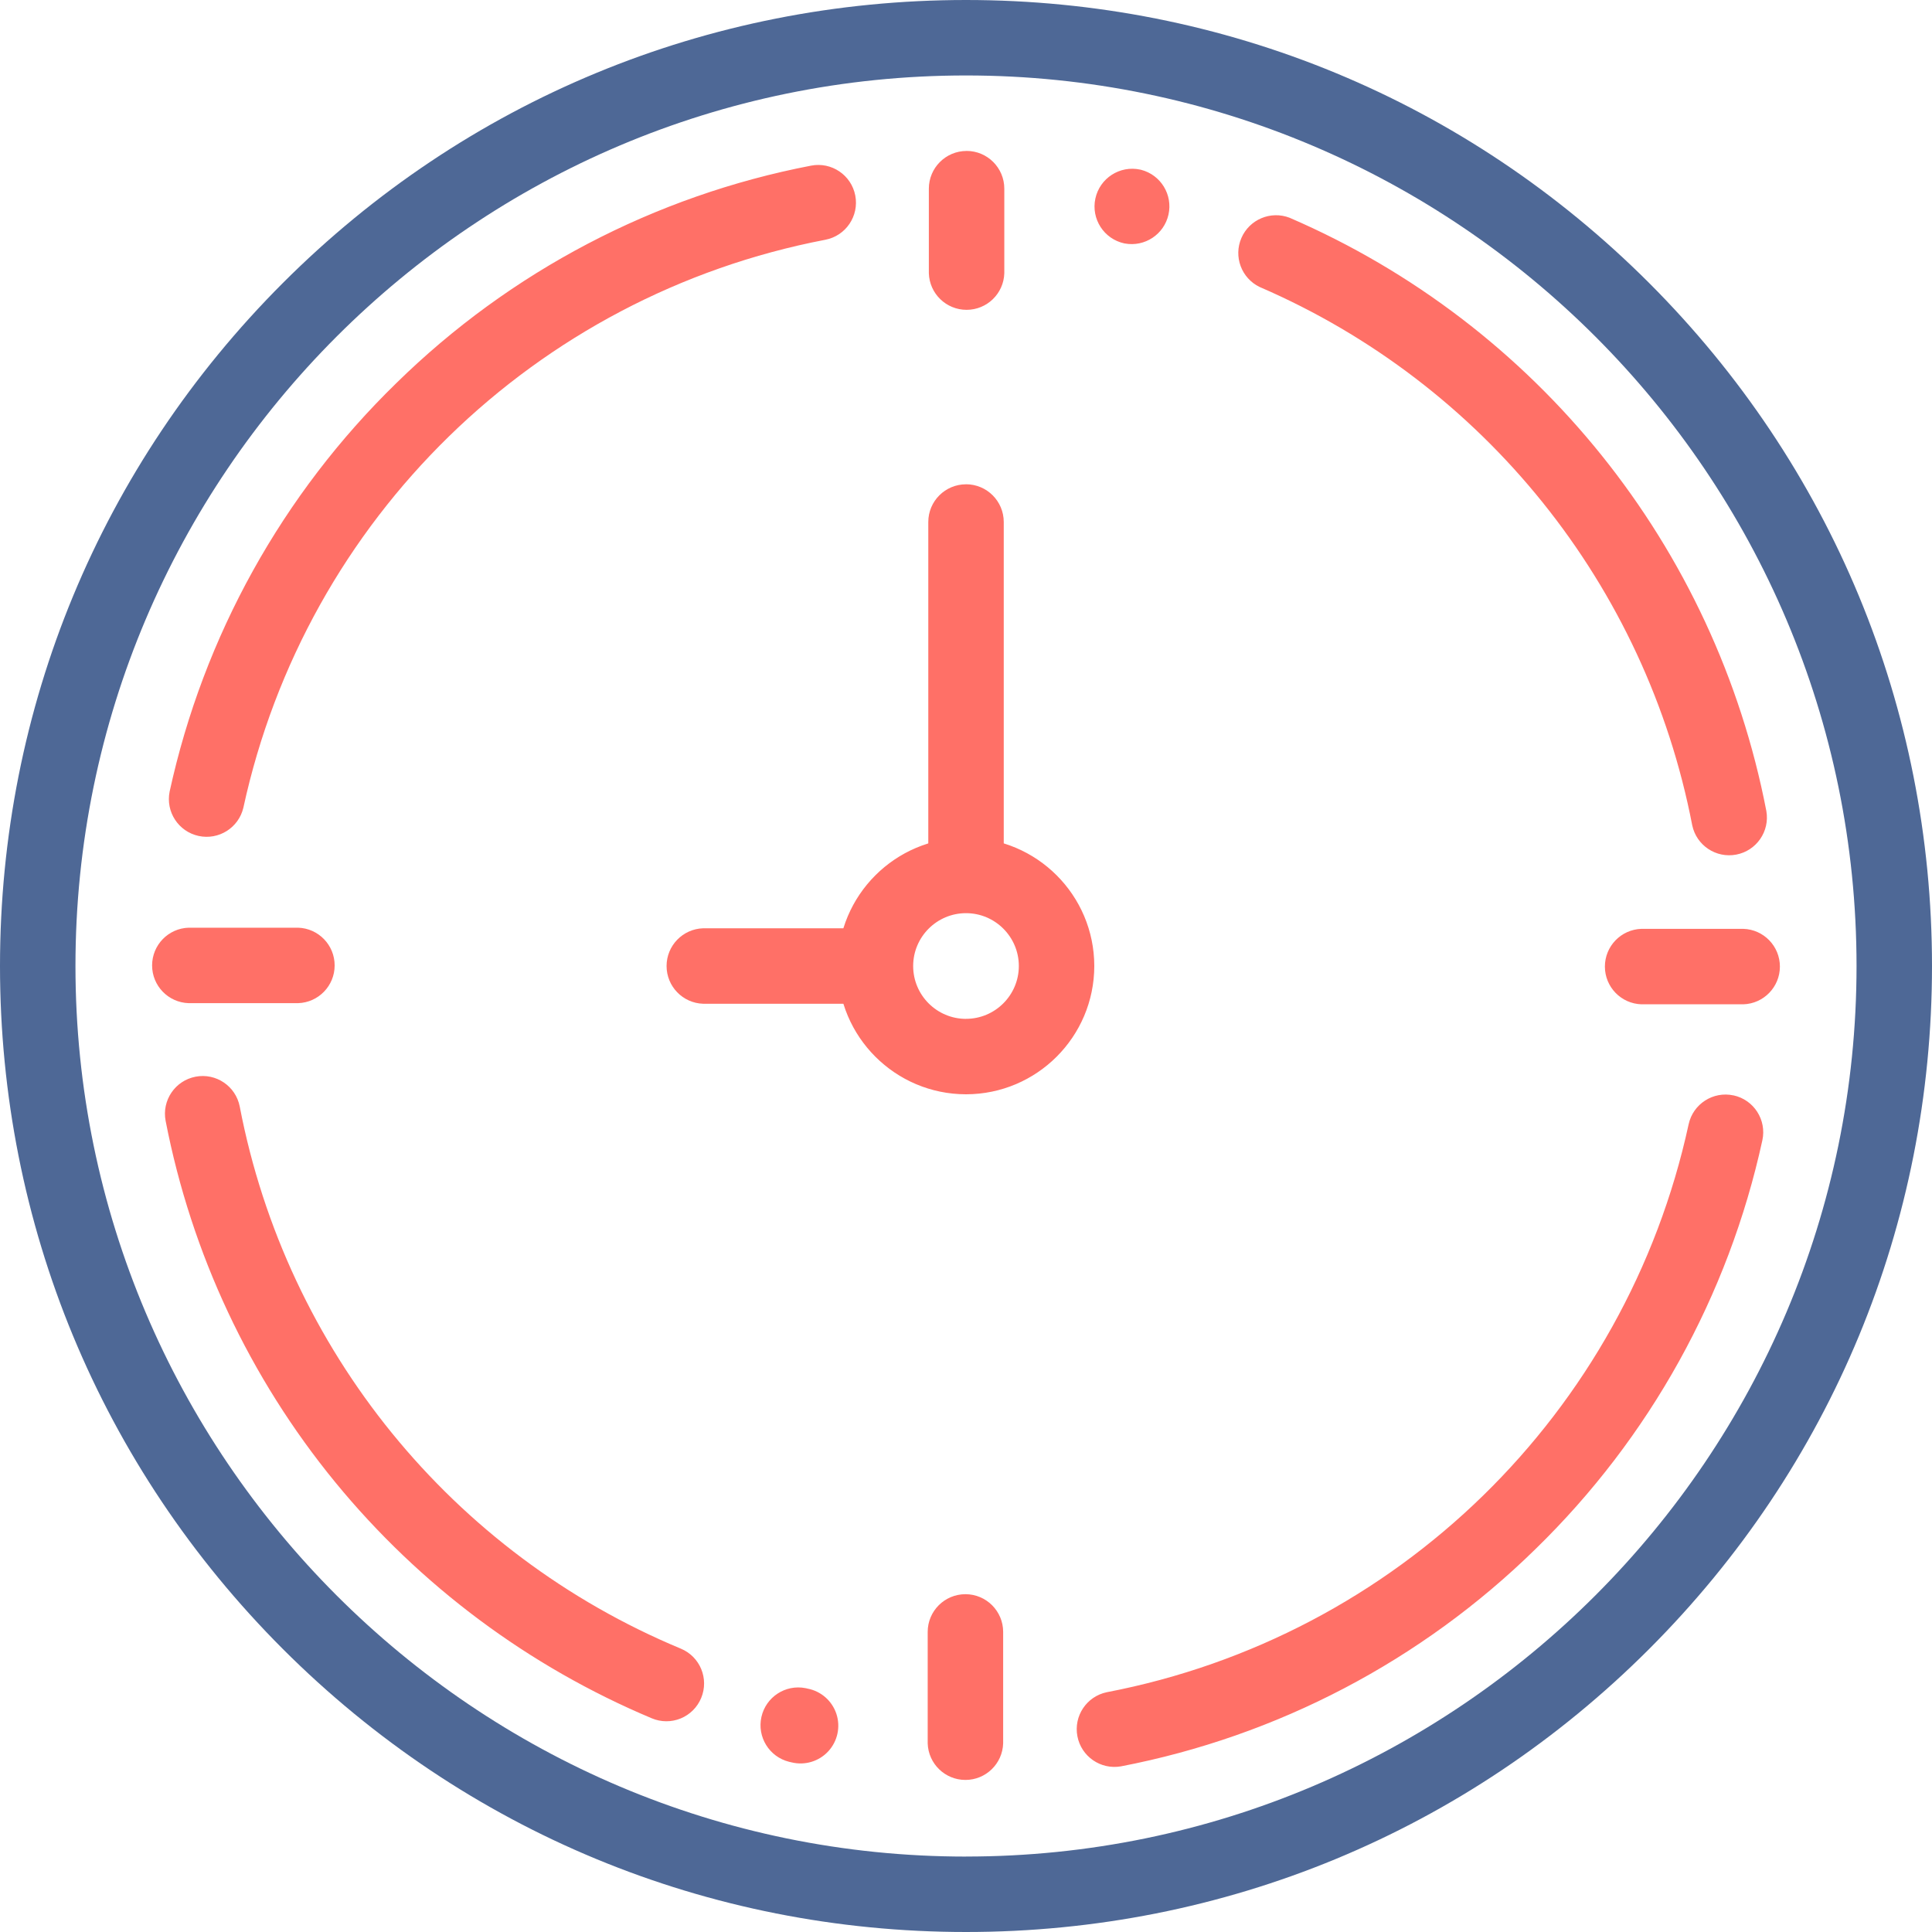
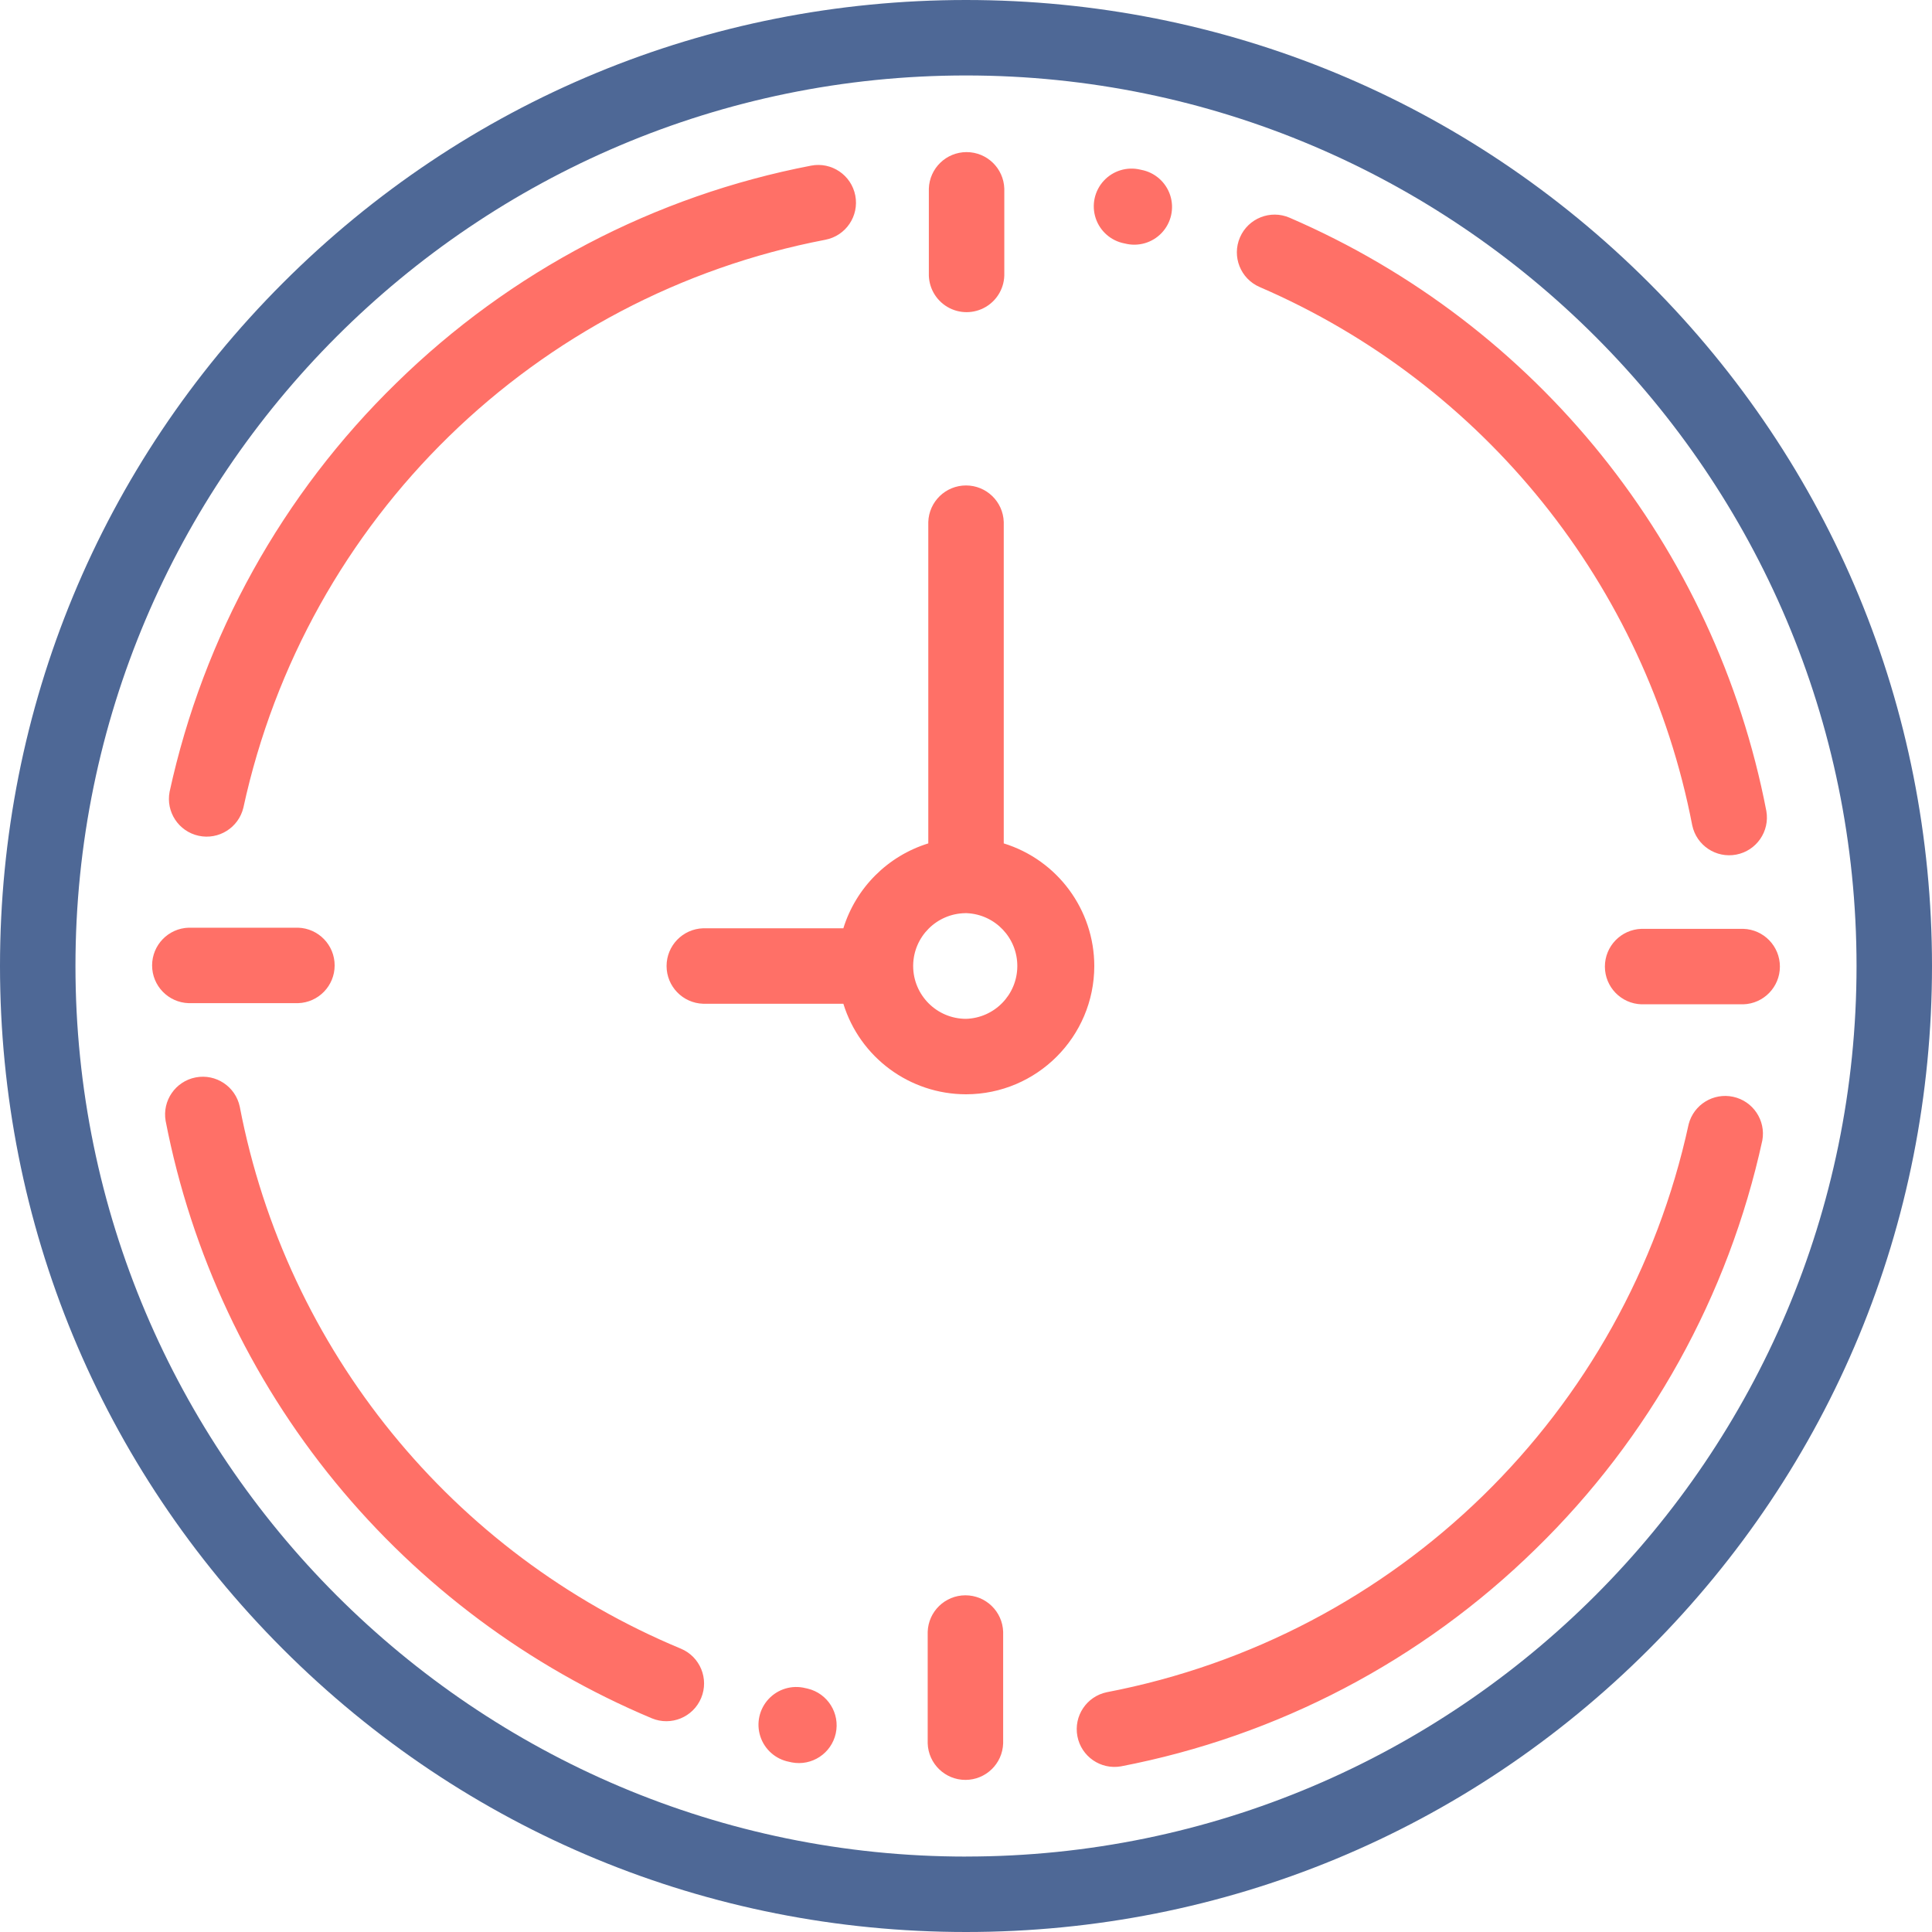
<svg xmlns="http://www.w3.org/2000/svg" fill="none" viewBox="0 0 52 52">
  <path d="M44.385 7.615C39.474 2.705 32.945 0 26 0 19.055 0 12.526 2.704 7.615 7.615 2.705 12.526 0 19.055 0 26c0 6.945 2.705 13.474 7.615 18.385C12.526 49.295 19.055 52 26 52c6.945 0 13.474-2.704 18.385-7.615C49.295 39.474 52 32.945 52 26c0-6.945-2.705-13.474-7.615-18.385zM26 49.97C12.784 49.969 2.031 39.216 2.031 26S12.784 2.031 26 2.031c13.216 0 23.969 10.753 23.969 23.969 0 13.216-10.753 23.969-23.969 23.969z" fill="#4E6896" />
-   <path d="M47.542 21.831A21.916 21.916 0 0034.71 5.861a1.016 1.016 0 00-.807 1.863 19.886 19.886 0 0111.644 14.491 1.016 1.016 0 001.995-.384zM30.715 4.571l-.026-.006a1.015 1.015 0 10-.428 1.986l.012.002a1.016 1.016 0 00.442-1.982zM18.326 44.374A19.853 19.853 0 016.453 29.785a1.015 1.015 0 10-1.995.384 21.938 21.938 0 004.564 9.724 22.062 22.062 0 008.52 6.355 1.012 1.012 0 001.33-.546 1.015 1.015 0 00-.546-1.328zm3.415 1.076l-.063-.014a1.016 1.016 0 00-.44 1.983l.07.016a1.016 1.016 0 10.432-1.985zm24.917-15.967a1.016 1.016 0 00-1.208.776 19.854 19.854 0 01-15.665 15.288 1.016 1.016 0 00.384 1.995 21.836 21.836 0 0011.16-5.85 21.849 21.849 0 006.105-11 1.016 1.016 0 00-.776-1.21zM23.02 5.263a1.015 1.015 0 00-1.189-.805 21.836 21.836 0 00-11.16 5.85 21.848 21.848 0 00-6.106 11 1.016 1.016 0 001.985.433A19.855 19.855 0 0122.215 6.453c.55-.106.911-.638.805-1.19zM26 22.548A3.457 3.457 0 0022.547 26 3.457 3.457 0 0026 29.453 3.457 3.457 0 0029.453 26 3.457 3.457 0 0026 22.547zm0 4.875A1.423 1.423 0 0124.578 26c0-.784.638-1.422 1.422-1.422.784 0 1.422.638 1.422 1.422 0 .784-.638 1.422-1.422 1.422zm.015-23.36c-.56 0-1.015.455-1.015 1.016v2.276a1.016 1.016 0 002.031 0V5.078c0-.56-.455-1.016-1.016-1.016zm-.03 38.845c-.561 0-1.016.454-1.016 1.015v3a1.016 1.016 0 002.031 0v-3c0-.56-.455-1.015-1.015-1.015zM46.922 25H44.18a1.016 1.016 0 000 2.031h2.742a1.016 1.016 0 000-2.031zm-38.899-.031H5.078a1.016 1.016 0 000 2.031h2.945a1.016 1.016 0 000-2.031z" fill="#FF7067" />
-   <path d="M23.563 24.985h-4.638a1.016 1.016 0 000 2.031h4.638a1.016 1.016 0 000-2.031zM26 13.035c-.56 0-1.015.454-1.015 1.015v9.513a1.016 1.016 0 002.031 0V14.05c0-.561-.455-1.016-1.016-1.016z" fill="#FF7067" />
+   <path d="M34.71 5.86a21.916 21.916 0 0112.832 15.971 1.016 1.016 0 01-1.995.384 19.886 19.886 0 00-11.644-14.49 1.016 1.016 0 11.807-1.865zm-4.021-1.295l.026.006a1.016 1.016 0 11-.442 1.982l-.012-.002a1.016 1.016 0 11.428-1.986zM6.453 29.785a19.853 19.853 0 0011.873 14.589 1.015 1.015 0 11-.783 1.874 22.062 22.062 0 01-8.521-6.355 21.938 21.938 0 01-4.564-9.724 1.016 1.016 0 011.995-.384zm15.225 15.651l.063.014a1.016 1.016 0 01-.432 1.985l-.071-.016a1.016 1.016 0 11.44-1.983zM45.45 30.259a1.016 1.016 0 011.984.432 21.849 21.849 0 01-6.104 11.002 21.836 21.836 0 01-11.161 5.849 1.016 1.016 0 01-.384-1.995A19.854 19.854 0 0045.45 30.26zM21.831 4.458a1.015 1.015 0 11.384 1.995A19.854 19.854 0 006.55 21.741a1.016 1.016 0 01-1.985-.432 21.848 21.848 0 016.105-11.002 21.836 21.836 0 0111.161-5.849z" fill="#FF7067" />
+   <path fill-rule="evenodd" clip-rule="evenodd" d="M27.016 22.7v-8.65a1.016 1.016 0 00-2.031 0v8.65a3.469 3.469 0 00-2.286 2.285h-3.774a1.016 1.016 0 000 2.031h3.774A3.46 3.46 0 0026 29.453 3.457 3.457 0 0029.453 26a3.46 3.46 0 00-2.437-3.3zm-1.037 1.878a1.513 1.513 0 00.042 0A1.423 1.423 0 0126 27.422 1.423 1.423 0 0124.578 26v-.02a1.423 1.423 0 011.401-1.402z" fill="#FF7067" />
+   <path d="M25 5.078a1.016 1.016 0 012.031 0v2.276a1.016 1.016 0 11-2.031 0V5.078zm-.031 38.844a1.016 1.016 0 012.031 0v3a1.016 1.016 0 01-2.031 0v-3zM44.18 25h2.742a1.016 1.016 0 010 2.031H44.18a1.016 1.016 0 010-2.031zm-39.102-.031h2.945a1.016 1.016 0 010 2.031H5.078a1.016 1.016 0 010-2.031z" fill="#FF7067" />
</svg>
